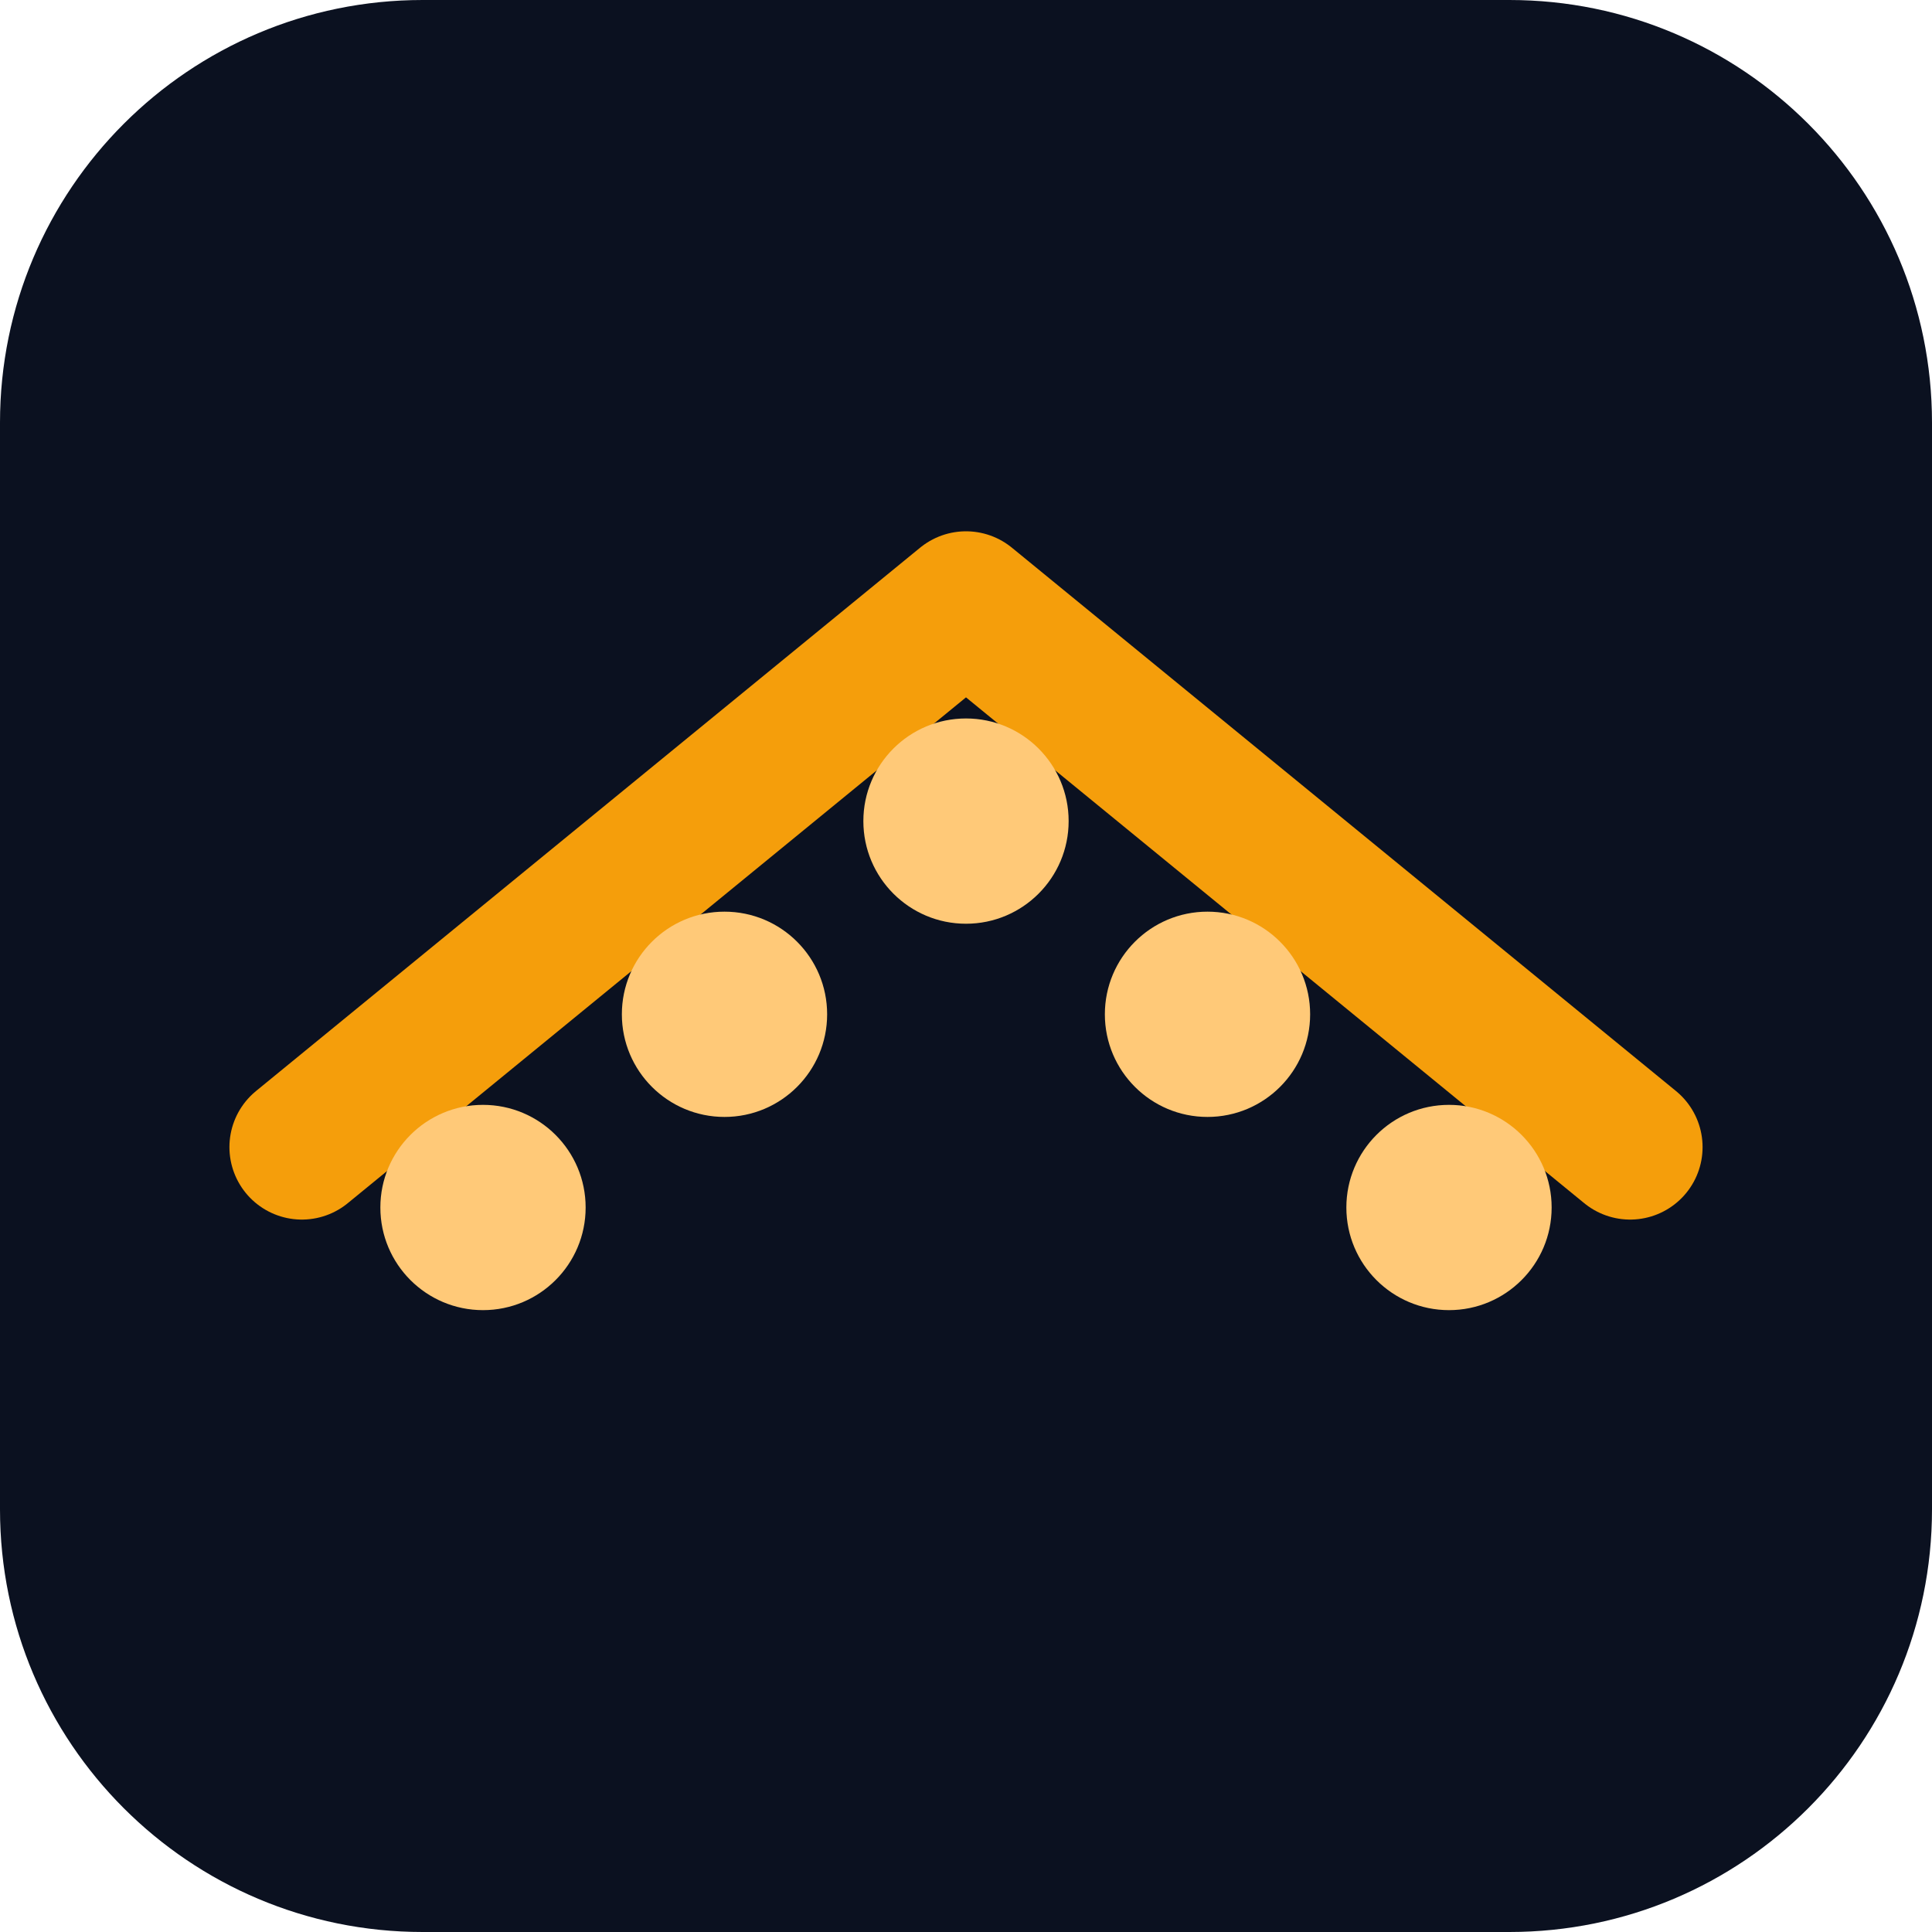
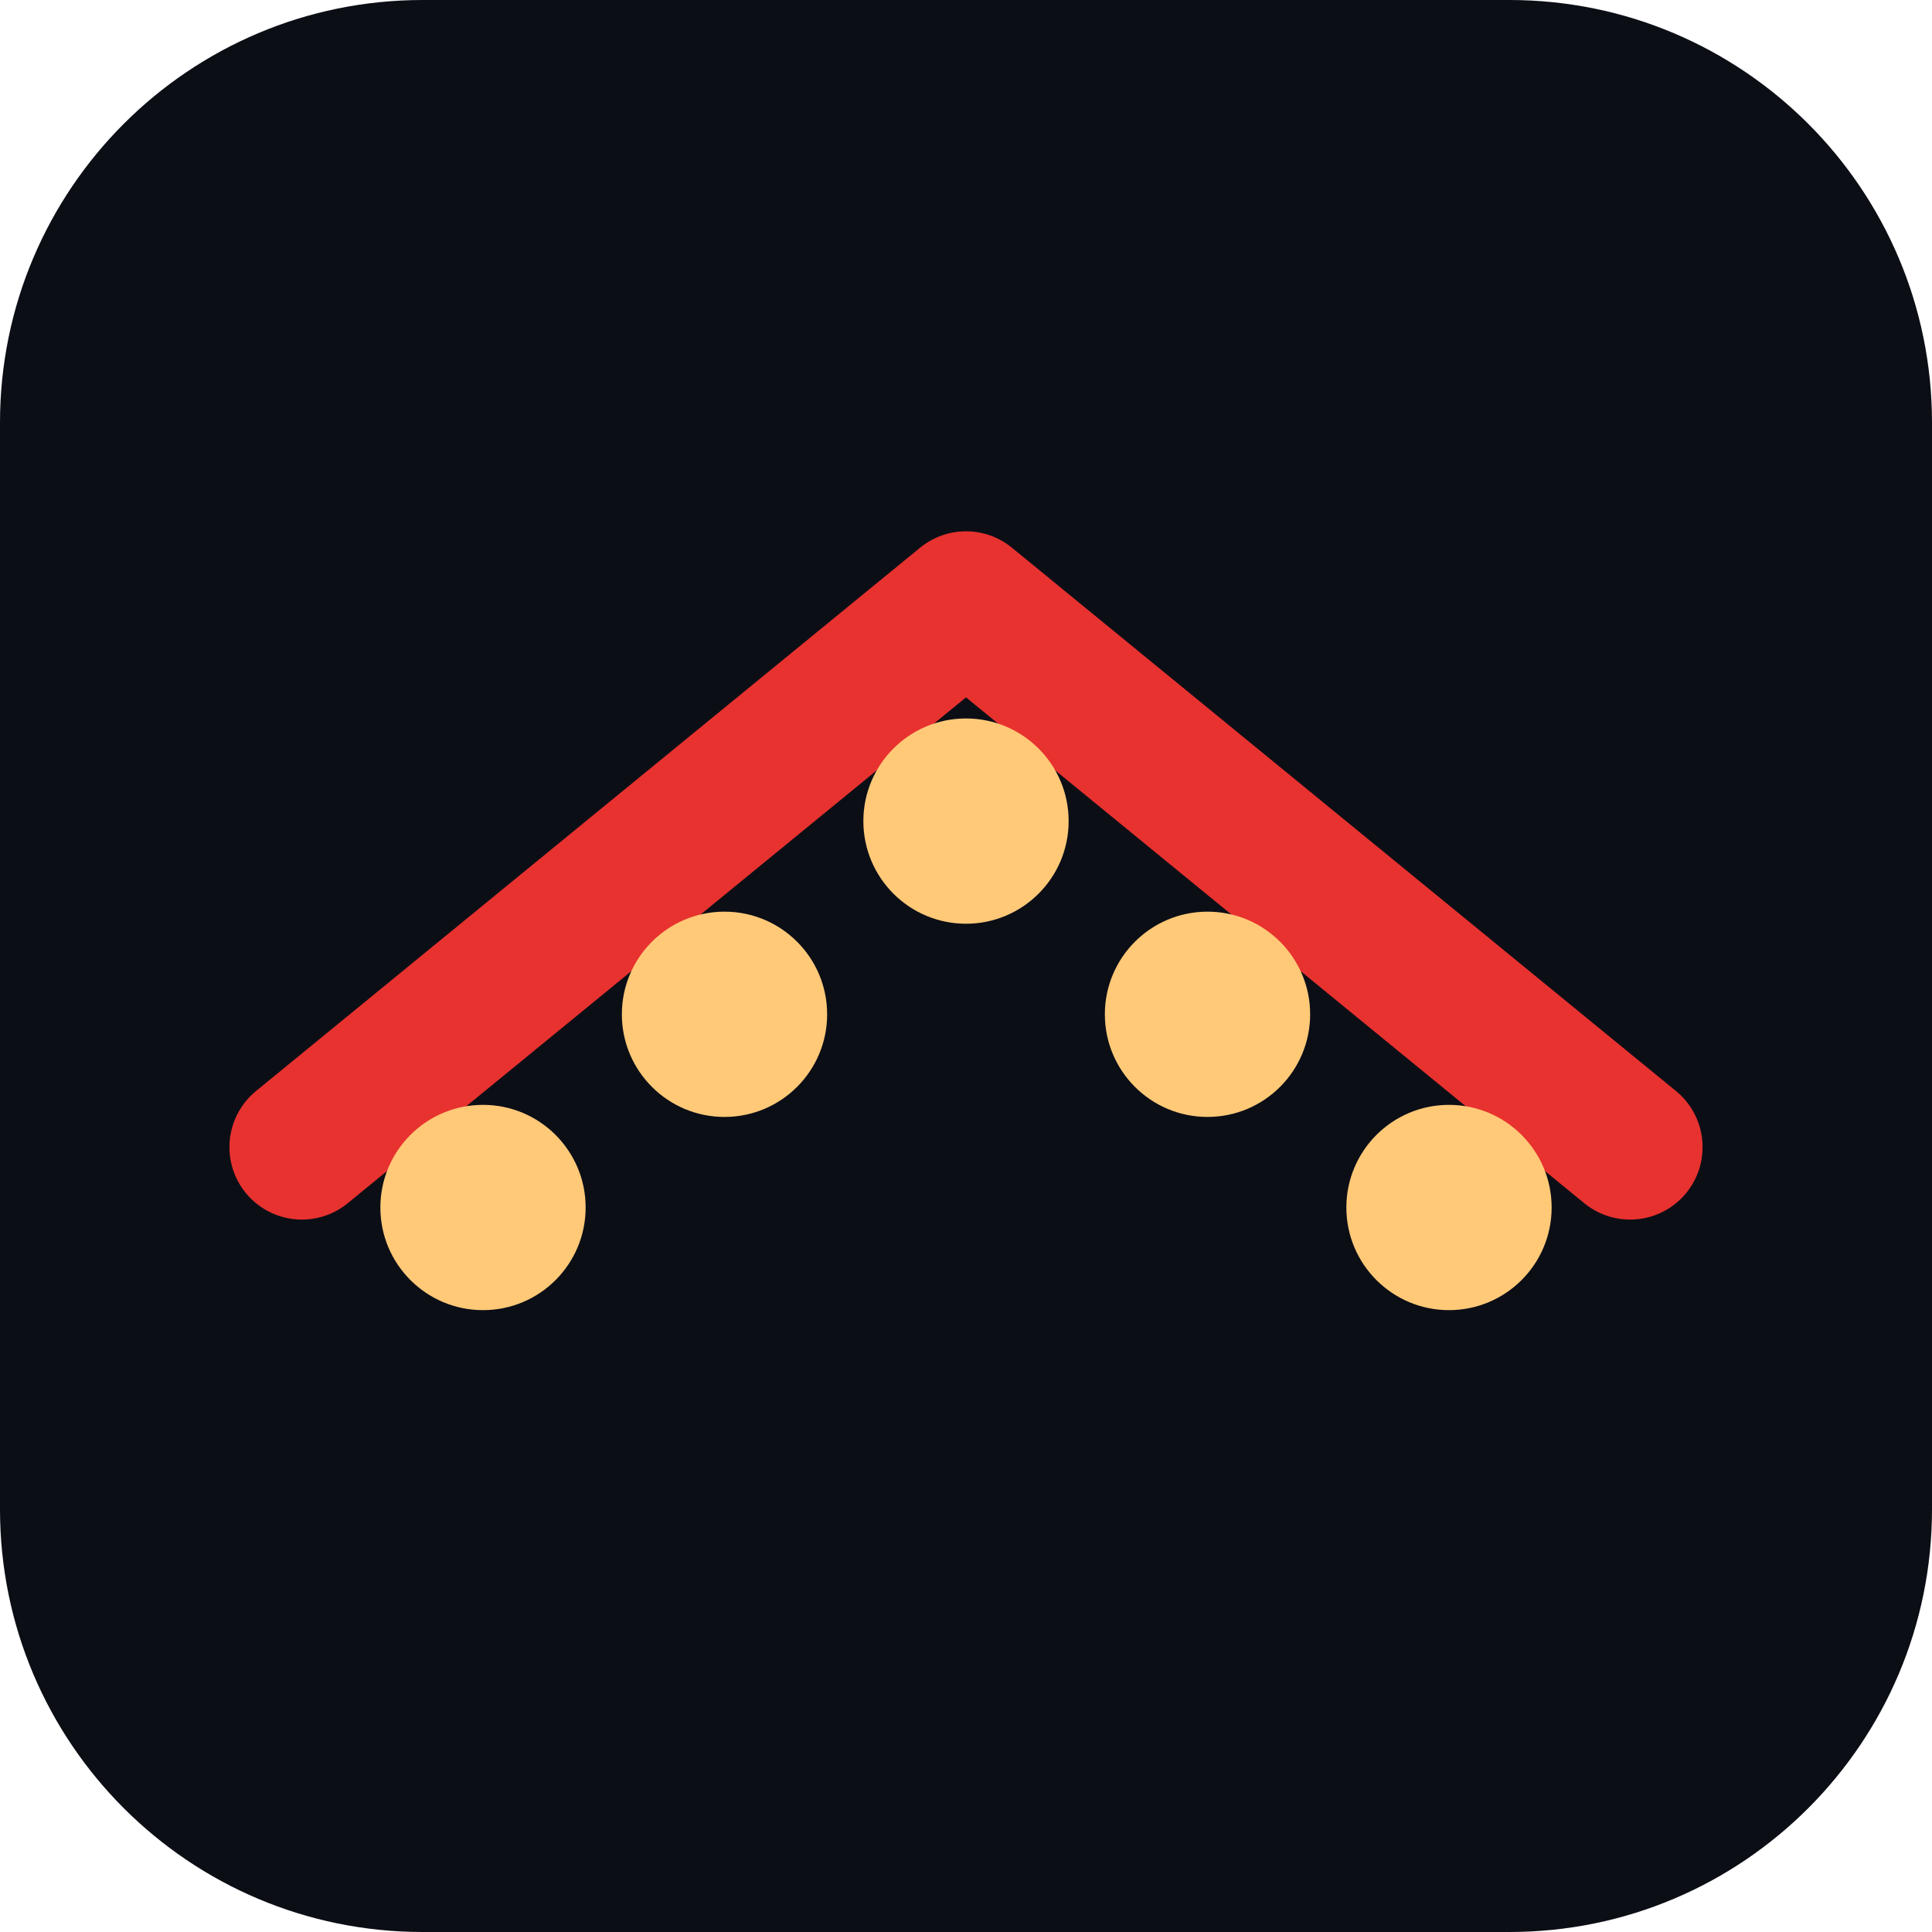
<svg xmlns="http://www.w3.org/2000/svg" viewBox="0 0 32 32">
-   <rect width="32" height="32" rx="7" fill="#0B1120" />
-   <path d="M5 19 16 10l11 9" fill="none" stroke="#F59E0B" stroke-width="2.4" stroke-linecap="round" stroke-linejoin="round" />
+   <rect width="32" height="32" rx="7" fill="#0C0E16" />
+   <path d="M5 19 16 10l11 9" fill="none" stroke="#E8322F" stroke-width="2.4" stroke-linecap="round" stroke-linejoin="round" />
  <g fill="#FFC978">
    <circle cx="8" cy="20" r="1.7" />
    <circle cx="12" cy="16.8" r="1.7" />
    <circle cx="16" cy="13.6" r="1.7" />
    <circle cx="20" cy="16.8" r="1.7" />
    <circle cx="24" cy="20" r="1.7" />
  </g>
</svg>
